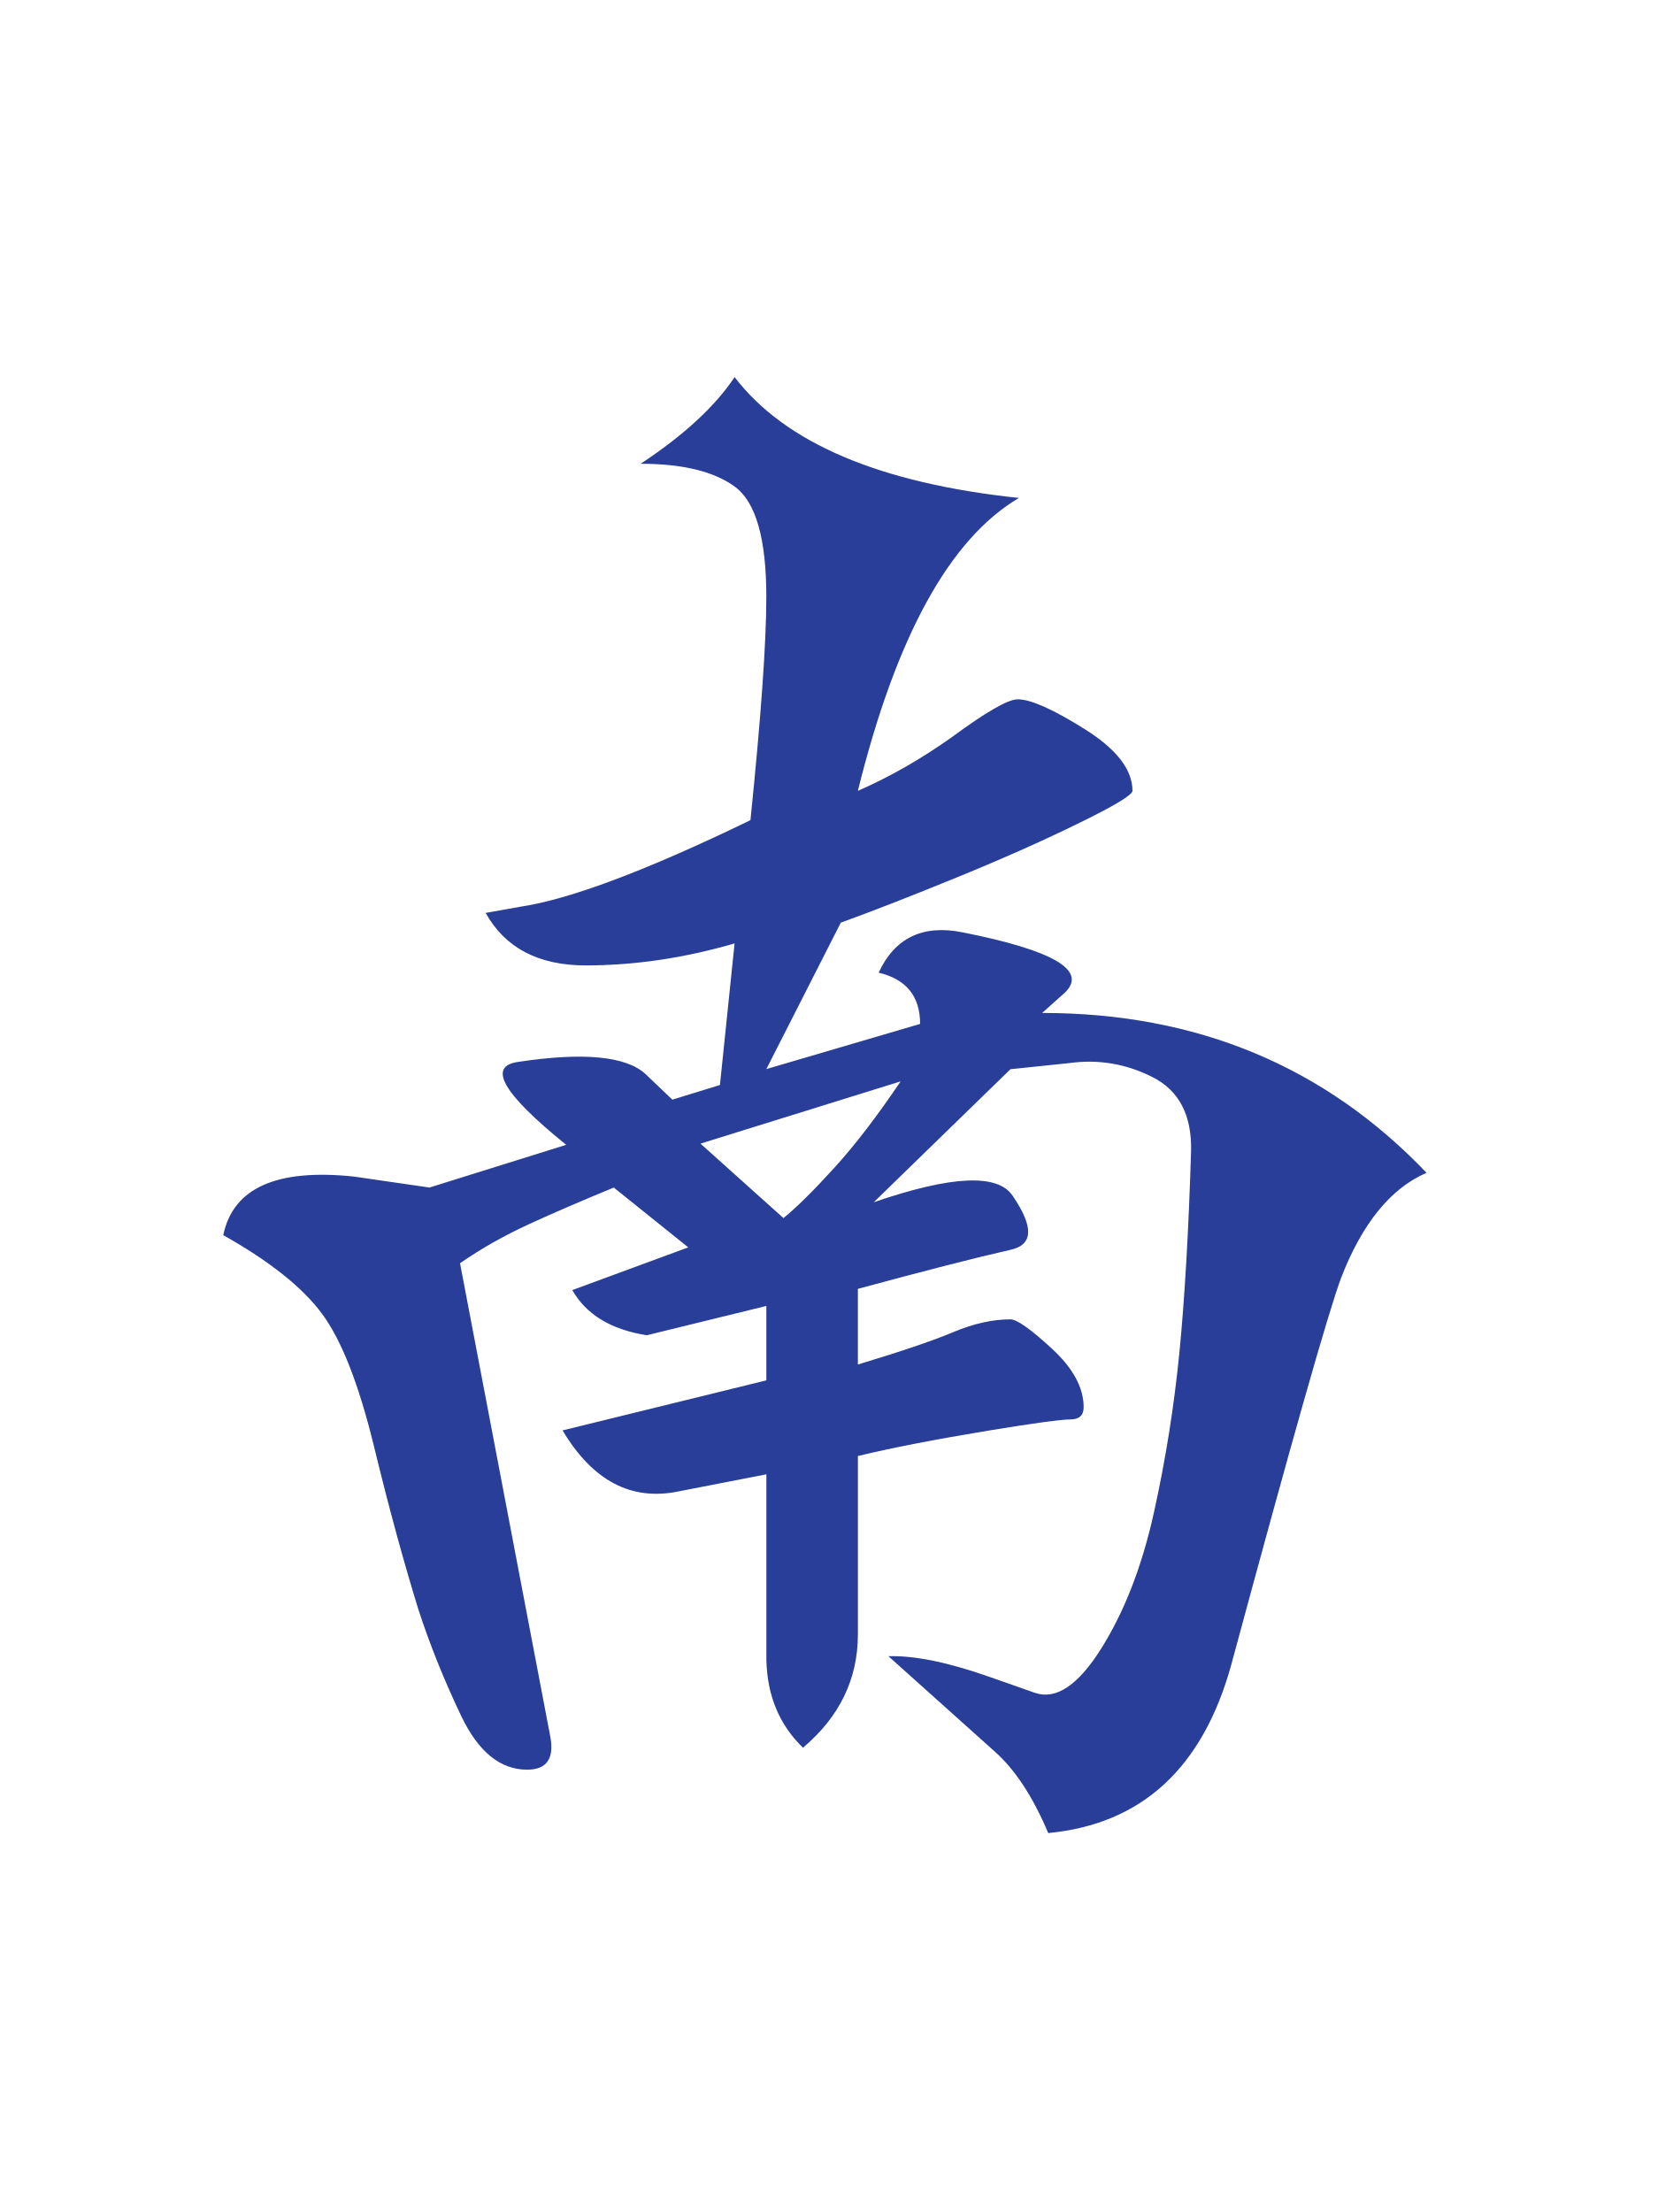
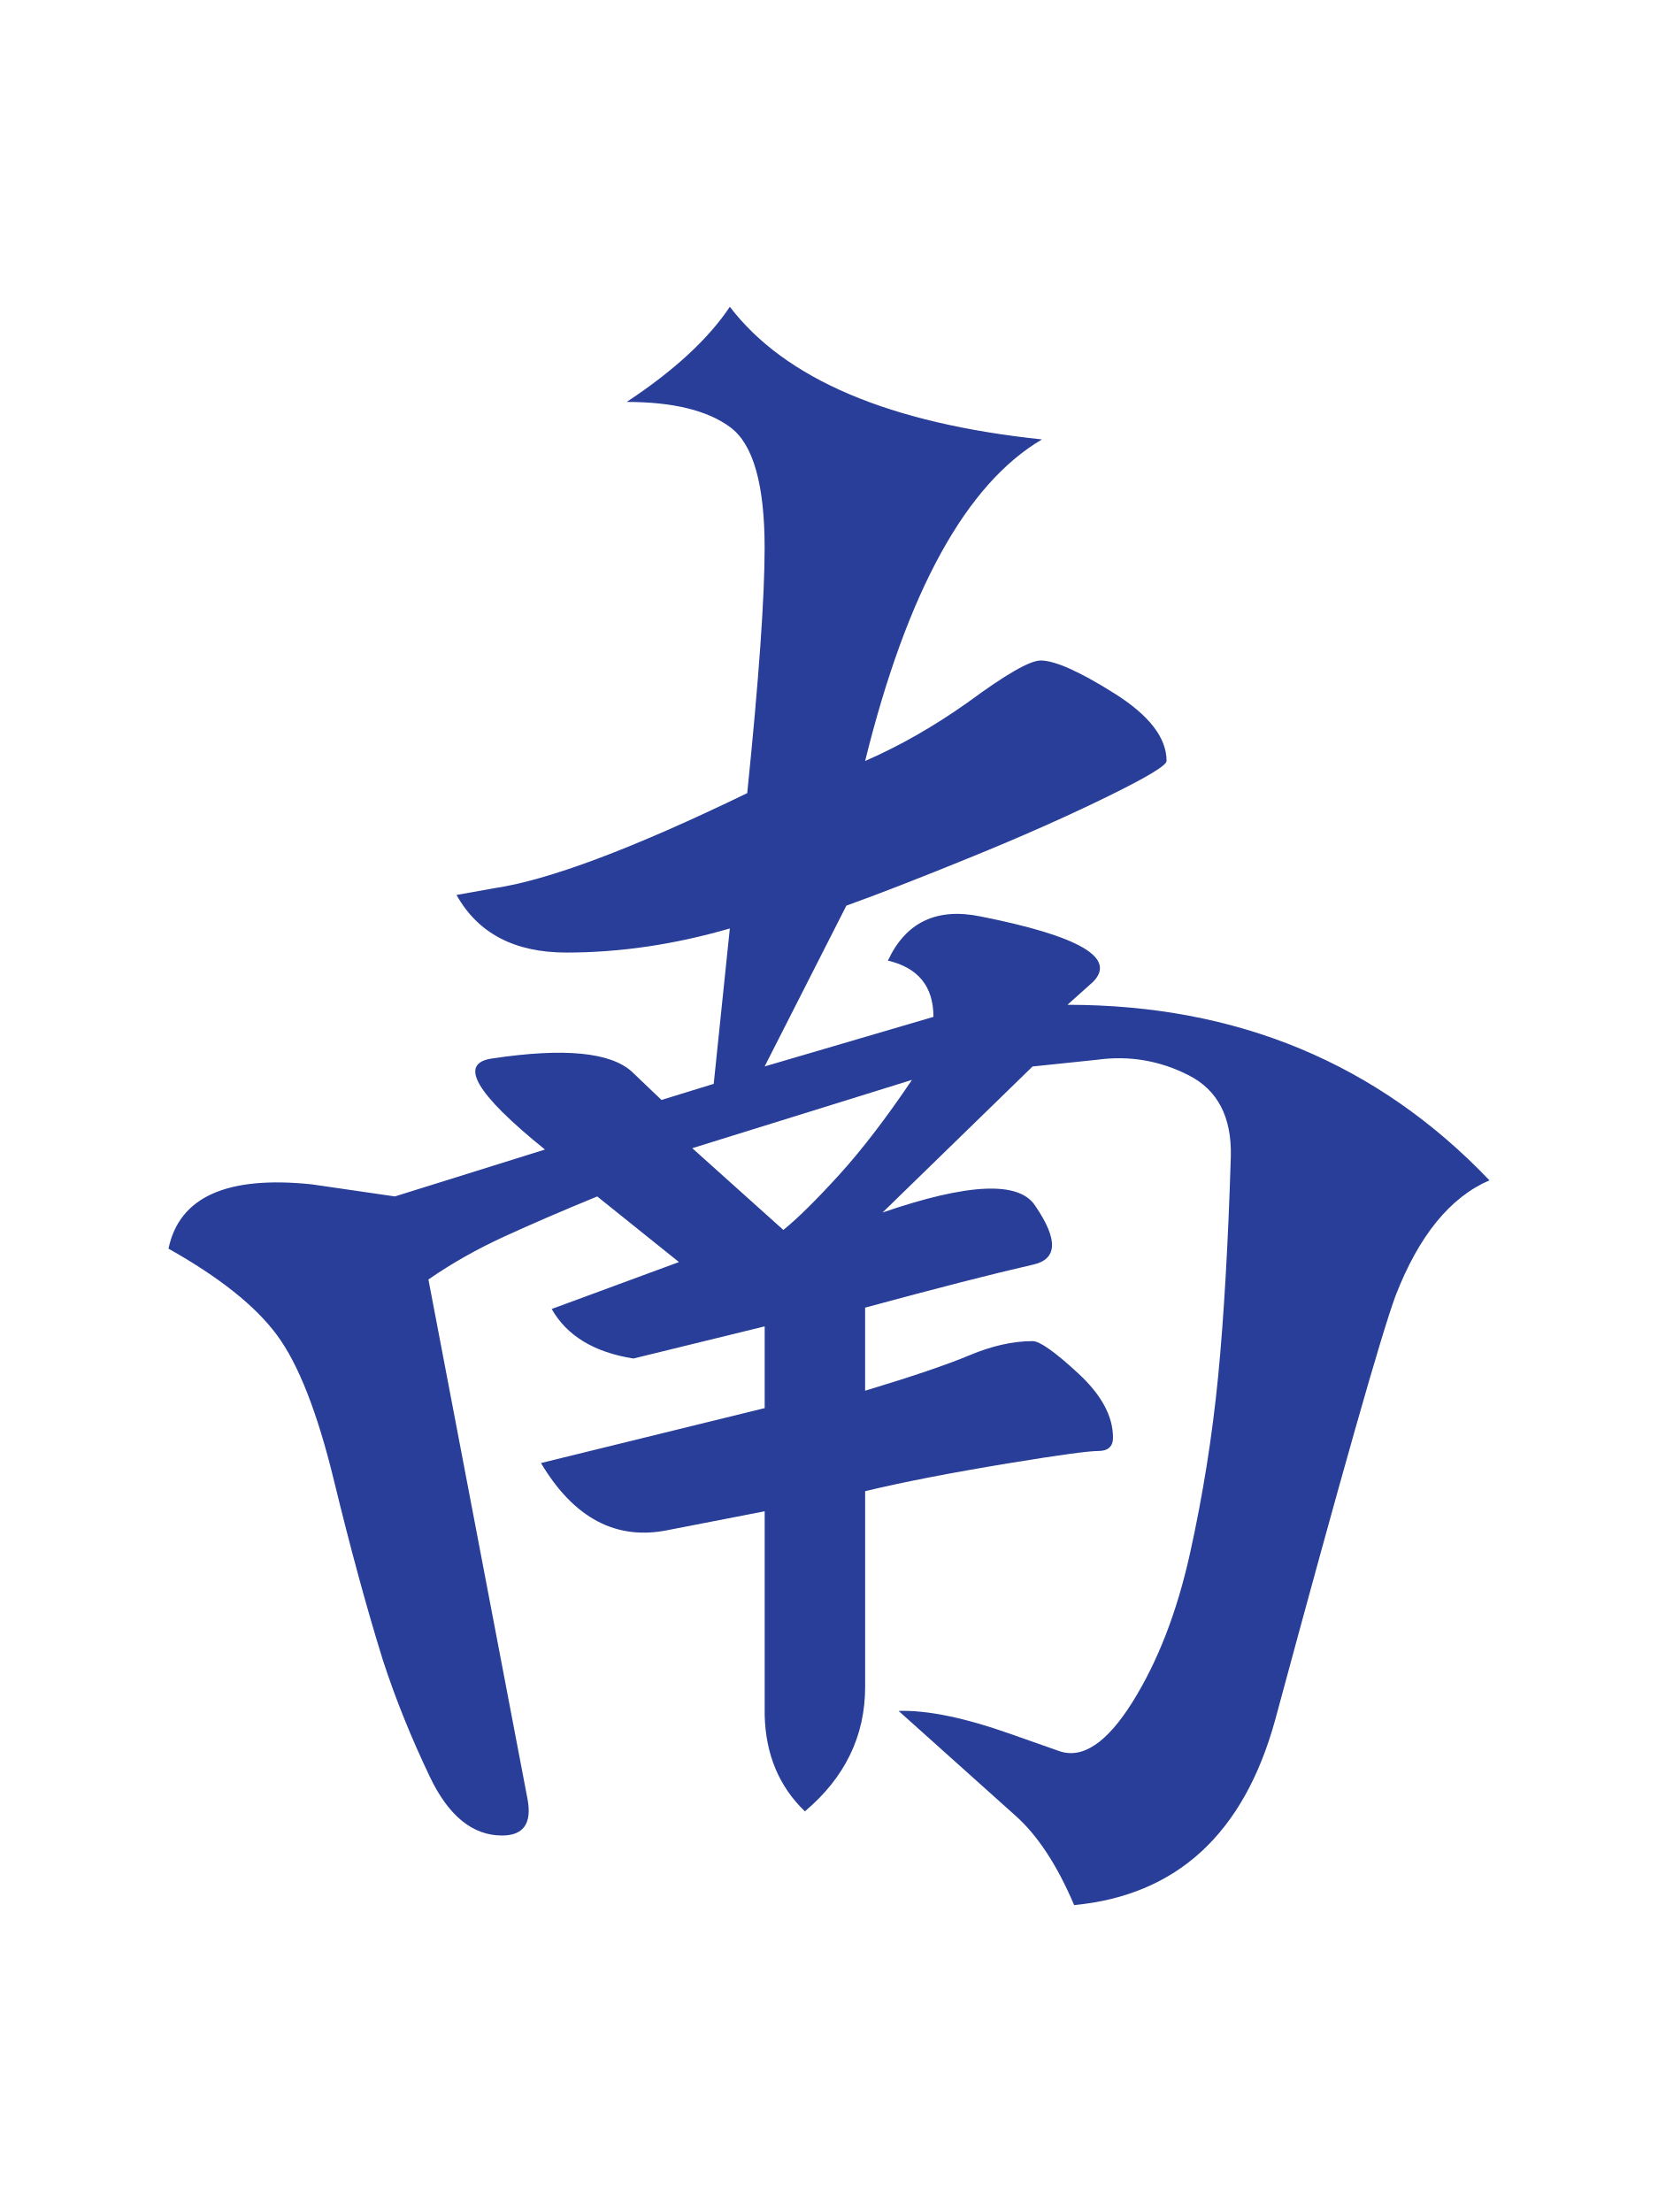
<svg xmlns="http://www.w3.org/2000/svg" version="1.1" id="Layer_1" x="0px" y="0px" width="66.334px" height="88.5px" viewBox="0 0 66.334 88.5" enable-background="new 0 0 66.334 88.5" xml:space="preserve">
  <g>
-     <g>
-       <path fill="#283E99" d="M39.795,70.072l-4.248-3.809c1.042-0.031,2.393,0.244,4.053,0.83l1.807,0.635    c0.846,0.293,1.733-0.301,2.661-1.781c0.928-1.482,1.627-3.289,2.1-5.42c0.472-2.133,0.813-4.281,1.025-6.445    c0.211-2.166,0.366-4.842,0.464-8.033c0.032-1.432-0.48-2.416-1.538-2.953c-1.058-0.537-2.173-0.725-3.345-0.562l-2.344,0.244    l-5.469,5.322c3.125-1.074,4.98-1.154,5.566-0.244c0.846,1.238,0.813,1.953-0.098,2.148c-1.433,0.326-3.467,0.848-6.104,1.562    v3.027c1.725-0.52,2.995-0.951,3.809-1.293c0.813-0.342,1.579-0.514,2.295-0.514c0.26,0,0.813,0.391,1.66,1.172    c0.846,0.781,1.27,1.562,1.27,2.344c0,0.326-0.179,0.488-0.537,0.488c-0.358,0-1.433,0.146-3.223,0.439    c-2.181,0.359-3.939,0.701-5.273,1.025v7.129c0,1.791-0.732,3.305-2.197,4.541c-0.944-0.91-1.433-2.082-1.465-3.516v-7.422    l-3.516,0.684c-1.888,0.391-3.435-0.422-4.639-2.441l8.154-2.002V52.25c-0.944,0.229-2.539,0.619-4.785,1.172    c-1.433-0.227-2.425-0.83-2.979-1.807l4.639-1.709l-2.979-2.393c-1.27,0.521-2.401,1.01-3.394,1.465    c-0.993,0.457-1.913,0.977-2.759,1.562l3.613,18.945c0.163,0.879-0.146,1.318-0.928,1.318c-1.074,0-1.953-0.715-2.637-2.148    c-0.684-1.432-1.253-2.848-1.709-4.248c-0.586-1.887-1.18-4.068-1.782-6.543c-0.603-2.473-1.294-4.24-2.075-5.297    c-0.781-1.059-2.1-2.107-3.955-3.15c0.391-1.887,2.132-2.668,5.225-2.344l3.027,0.439l5.469-1.709    c-2.539-2.051-3.174-3.156-1.904-3.32c2.604-0.391,4.297-0.227,5.078,0.488l1.074,1.025l1.904-0.586l0.586-5.664    c-2.019,0.586-4.004,0.879-5.957,0.879c-1.888,0-3.223-0.699-4.004-2.1l1.367-0.244c1.985-0.293,5.062-1.447,9.229-3.467    c0.423-4.133,0.635-7.111,0.635-8.936c0-2.311-0.415-3.775-1.245-4.395c-0.83-0.617-2.092-0.928-3.784-0.928    c1.725-1.139,2.979-2.295,3.76-3.467c2.018,2.637,5.811,4.248,11.377,4.834c-2.767,1.629-4.916,5.535-6.445,11.719    c1.27-0.553,2.522-1.27,3.76-2.148c1.367-1.008,2.246-1.514,2.637-1.514c0.521,0,1.416,0.399,2.686,1.197    c1.27,0.797,1.904,1.619,1.904,2.465c0,0.164-0.732,0.604-2.197,1.318c-1.465,0.717-3.117,1.449-4.956,2.197    c-1.839,0.75-3.345,1.336-4.517,1.758l-2.979,5.859l6.152-1.807c0-1.105-0.554-1.789-1.66-2.051    c0.651-1.398,1.774-1.936,3.369-1.611c3.613,0.717,4.98,1.514,4.102,2.393l-0.928,0.83c6.185,0,11.312,2.133,15.381,6.396    c-1.433,0.619-2.572,2.02-3.418,4.199c-0.521,1.4-1.986,6.561-4.395,15.479c-1.14,4.135-3.581,6.381-7.324,6.738    C41.325,71.878,40.608,70.789,39.795,70.072z M31.348,48.734c0.521-0.422,1.196-1.09,2.026-2.002    c0.83-0.91,1.717-2.066,2.661-3.467l-8.008,2.49L31.348,48.734z" />
-     </g>
+     <path fill="#283E99" d="M40.618,72.632l-4.664-4.18c1.144-0.035,2.627,0.268,4.449,0.911l1.983,0.698   c0.93,0.321,1.903-0.331,2.922-1.956c1.018-1.627,1.786-3.61,2.305-5.95c0.518-2.341,0.893-4.7,1.126-7.076   c0.231-2.377,0.401-5.315,0.509-8.818c0.035-1.571-0.527-2.652-1.689-3.242c-1.16-0.59-2.385-0.796-3.671-0.618l-2.573,0.268   l-6.003,5.843c3.431-1.18,5.468-1.268,6.11-0.268c0.93,1.359,0.894,2.144-0.107,2.358c-1.572,0.358-3.806,0.931-6.7,1.715v3.324   c1.894-0.571,3.288-1.045,4.181-1.42c0.894-0.375,1.733-0.564,2.52-0.564c0.286,0,0.893,0.429,1.822,1.287   c0.93,0.857,1.395,1.715,1.395,2.573c0,0.358-0.197,0.536-0.59,0.536c-0.394,0-1.572,0.161-3.538,0.483   c-2.395,0.394-4.323,0.77-5.789,1.125v7.826c0,1.966-0.804,3.628-2.411,4.984c-1.037-0.999-1.573-2.285-1.609-3.859v-8.147   l-3.858,0.75c-2.073,0.429-3.771-0.463-5.093-2.68l8.951-2.198v-3.27c-1.035,0.251-2.786,0.68-5.252,1.286   c-1.574-0.249-2.664-0.911-3.27-1.982l5.092-1.877l-3.27-2.625c-1.395,0.572-2.637,1.108-3.726,1.607   c-1.091,0.502-2.101,1.072-3.028,1.715l3.967,20.798c0.178,0.965-0.162,1.448-1.02,1.448c-1.18,0-2.145-0.785-2.895-2.359   c-0.75-1.571-1.376-3.126-1.876-4.663c-0.644-2.072-1.296-4.466-1.956-7.183c-0.661-2.715-1.42-4.655-2.279-5.815   c-0.857-1.162-2.304-2.314-4.341-3.459c0.429-2.071,2.34-2.928,5.735-2.573l3.323,0.483l6.005-1.876   c-2.789-2.251-3.485-3.466-2.092-3.646c2.859-0.429,4.717-0.249,5.575,0.536l1.179,1.126l2.09-0.644l0.645-6.217   c-2.217,0.643-4.396,0.964-6.54,0.964c-2.073,0-3.538-0.768-4.396-2.305l1.501-0.268c2.18-0.321,5.557-1.588,10.131-3.806   c0.464-4.537,0.696-7.807,0.696-9.809c0-2.537-0.455-4.145-1.367-4.824c-0.91-0.678-2.295-1.018-4.152-1.018   c1.893-1.25,3.269-2.52,4.127-3.807c2.215,2.896,6.379,4.664,12.488,5.307c-3.037,1.789-5.396,6.077-7.075,12.865   c1.394-0.607,2.769-1.394,4.128-2.359c1.5-1.106,2.465-1.661,2.895-1.661c0.57,0,1.555,0.438,2.947,1.314   c1.395,0.875,2.092,1.778,2.092,2.706c0,0.18-0.805,0.662-2.412,1.447c-1.609,0.787-3.422,1.591-5.441,2.412   c-2.02,0.823-3.672,1.467-4.959,1.929l-3.27,6.433l6.754-1.983c0-1.215-0.607-1.964-1.822-2.251   c0.715-1.535,1.947-2.125,3.699-1.769c3.967,0.787,5.467,1.661,4.502,2.626l-1.018,0.911c6.789,0,12.417,2.341,16.885,7.022   c-1.573,0.68-2.824,2.217-3.753,4.61c-0.571,1.537-2.18,7.202-4.823,16.991c-1.252,4.54-3.932,7.005-8.041,7.397   C42.297,74.616,41.51,73.42,40.618,72.632z M31.344,49.209c0.571-0.463,1.313-1.196,2.226-2.198c0.91-1,1.883-2.269,2.92-3.806   l-8.791,2.733L31.344,49.209z" />
  </g>
</svg>
